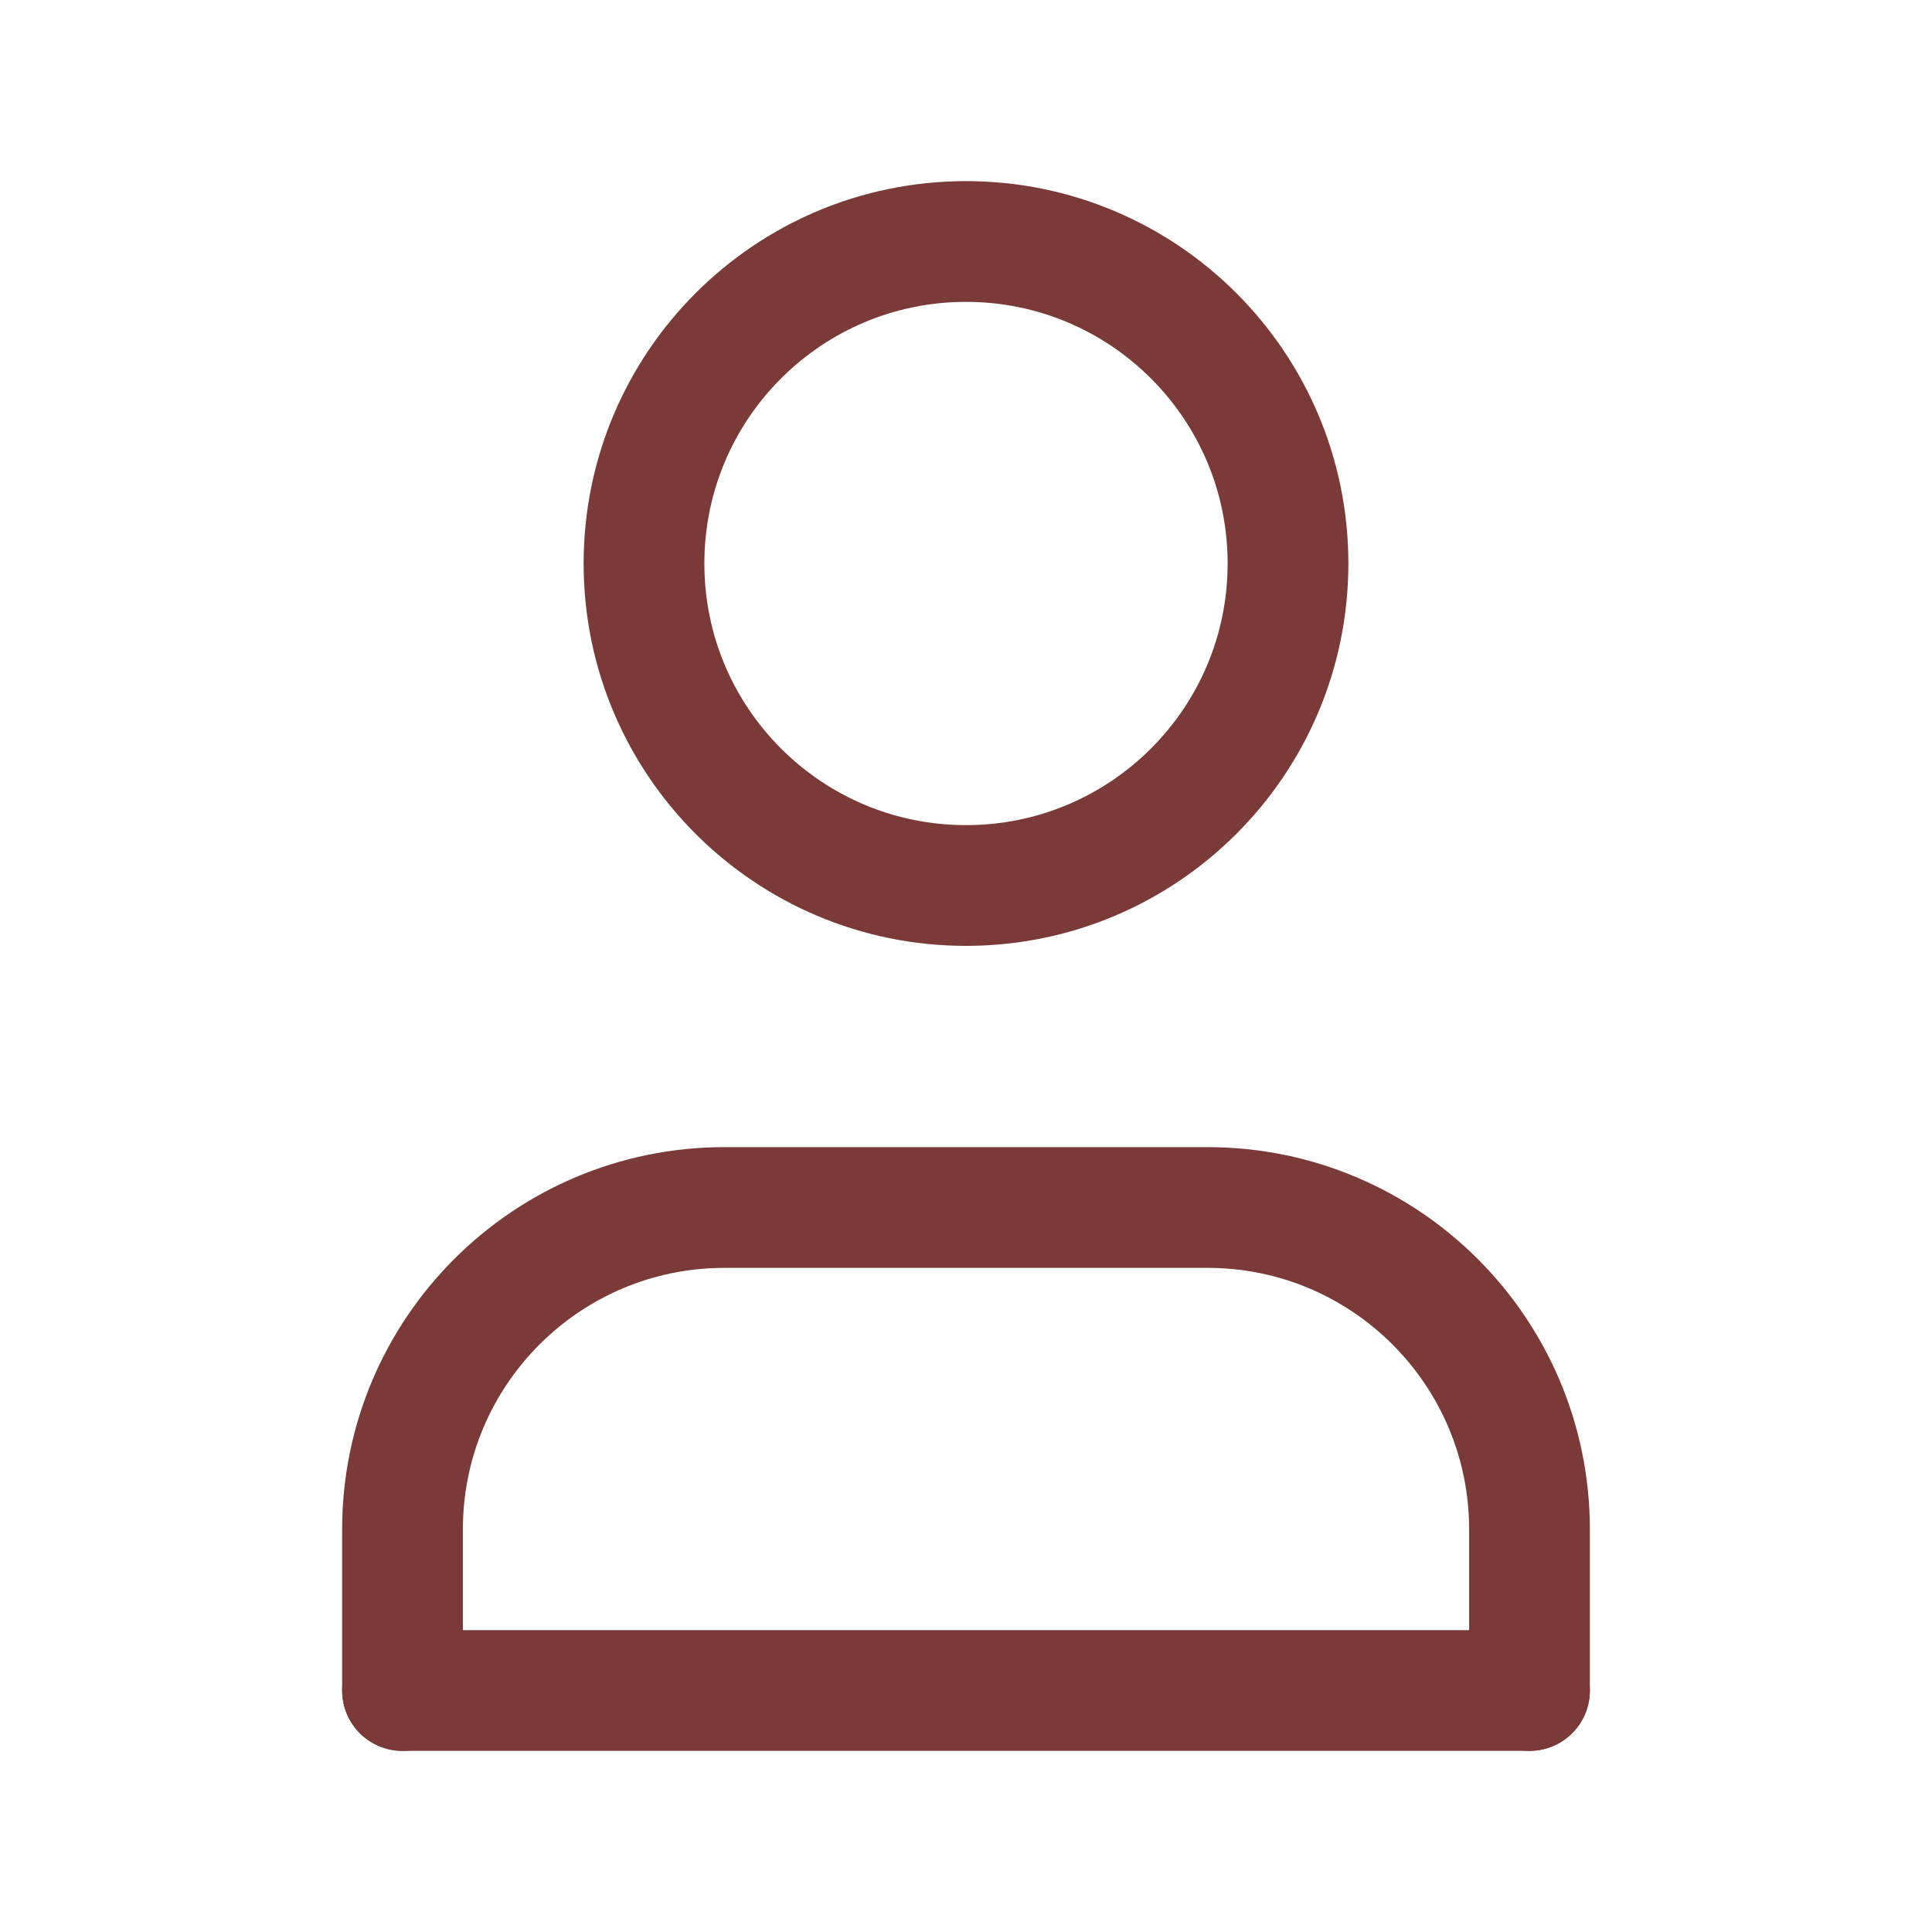
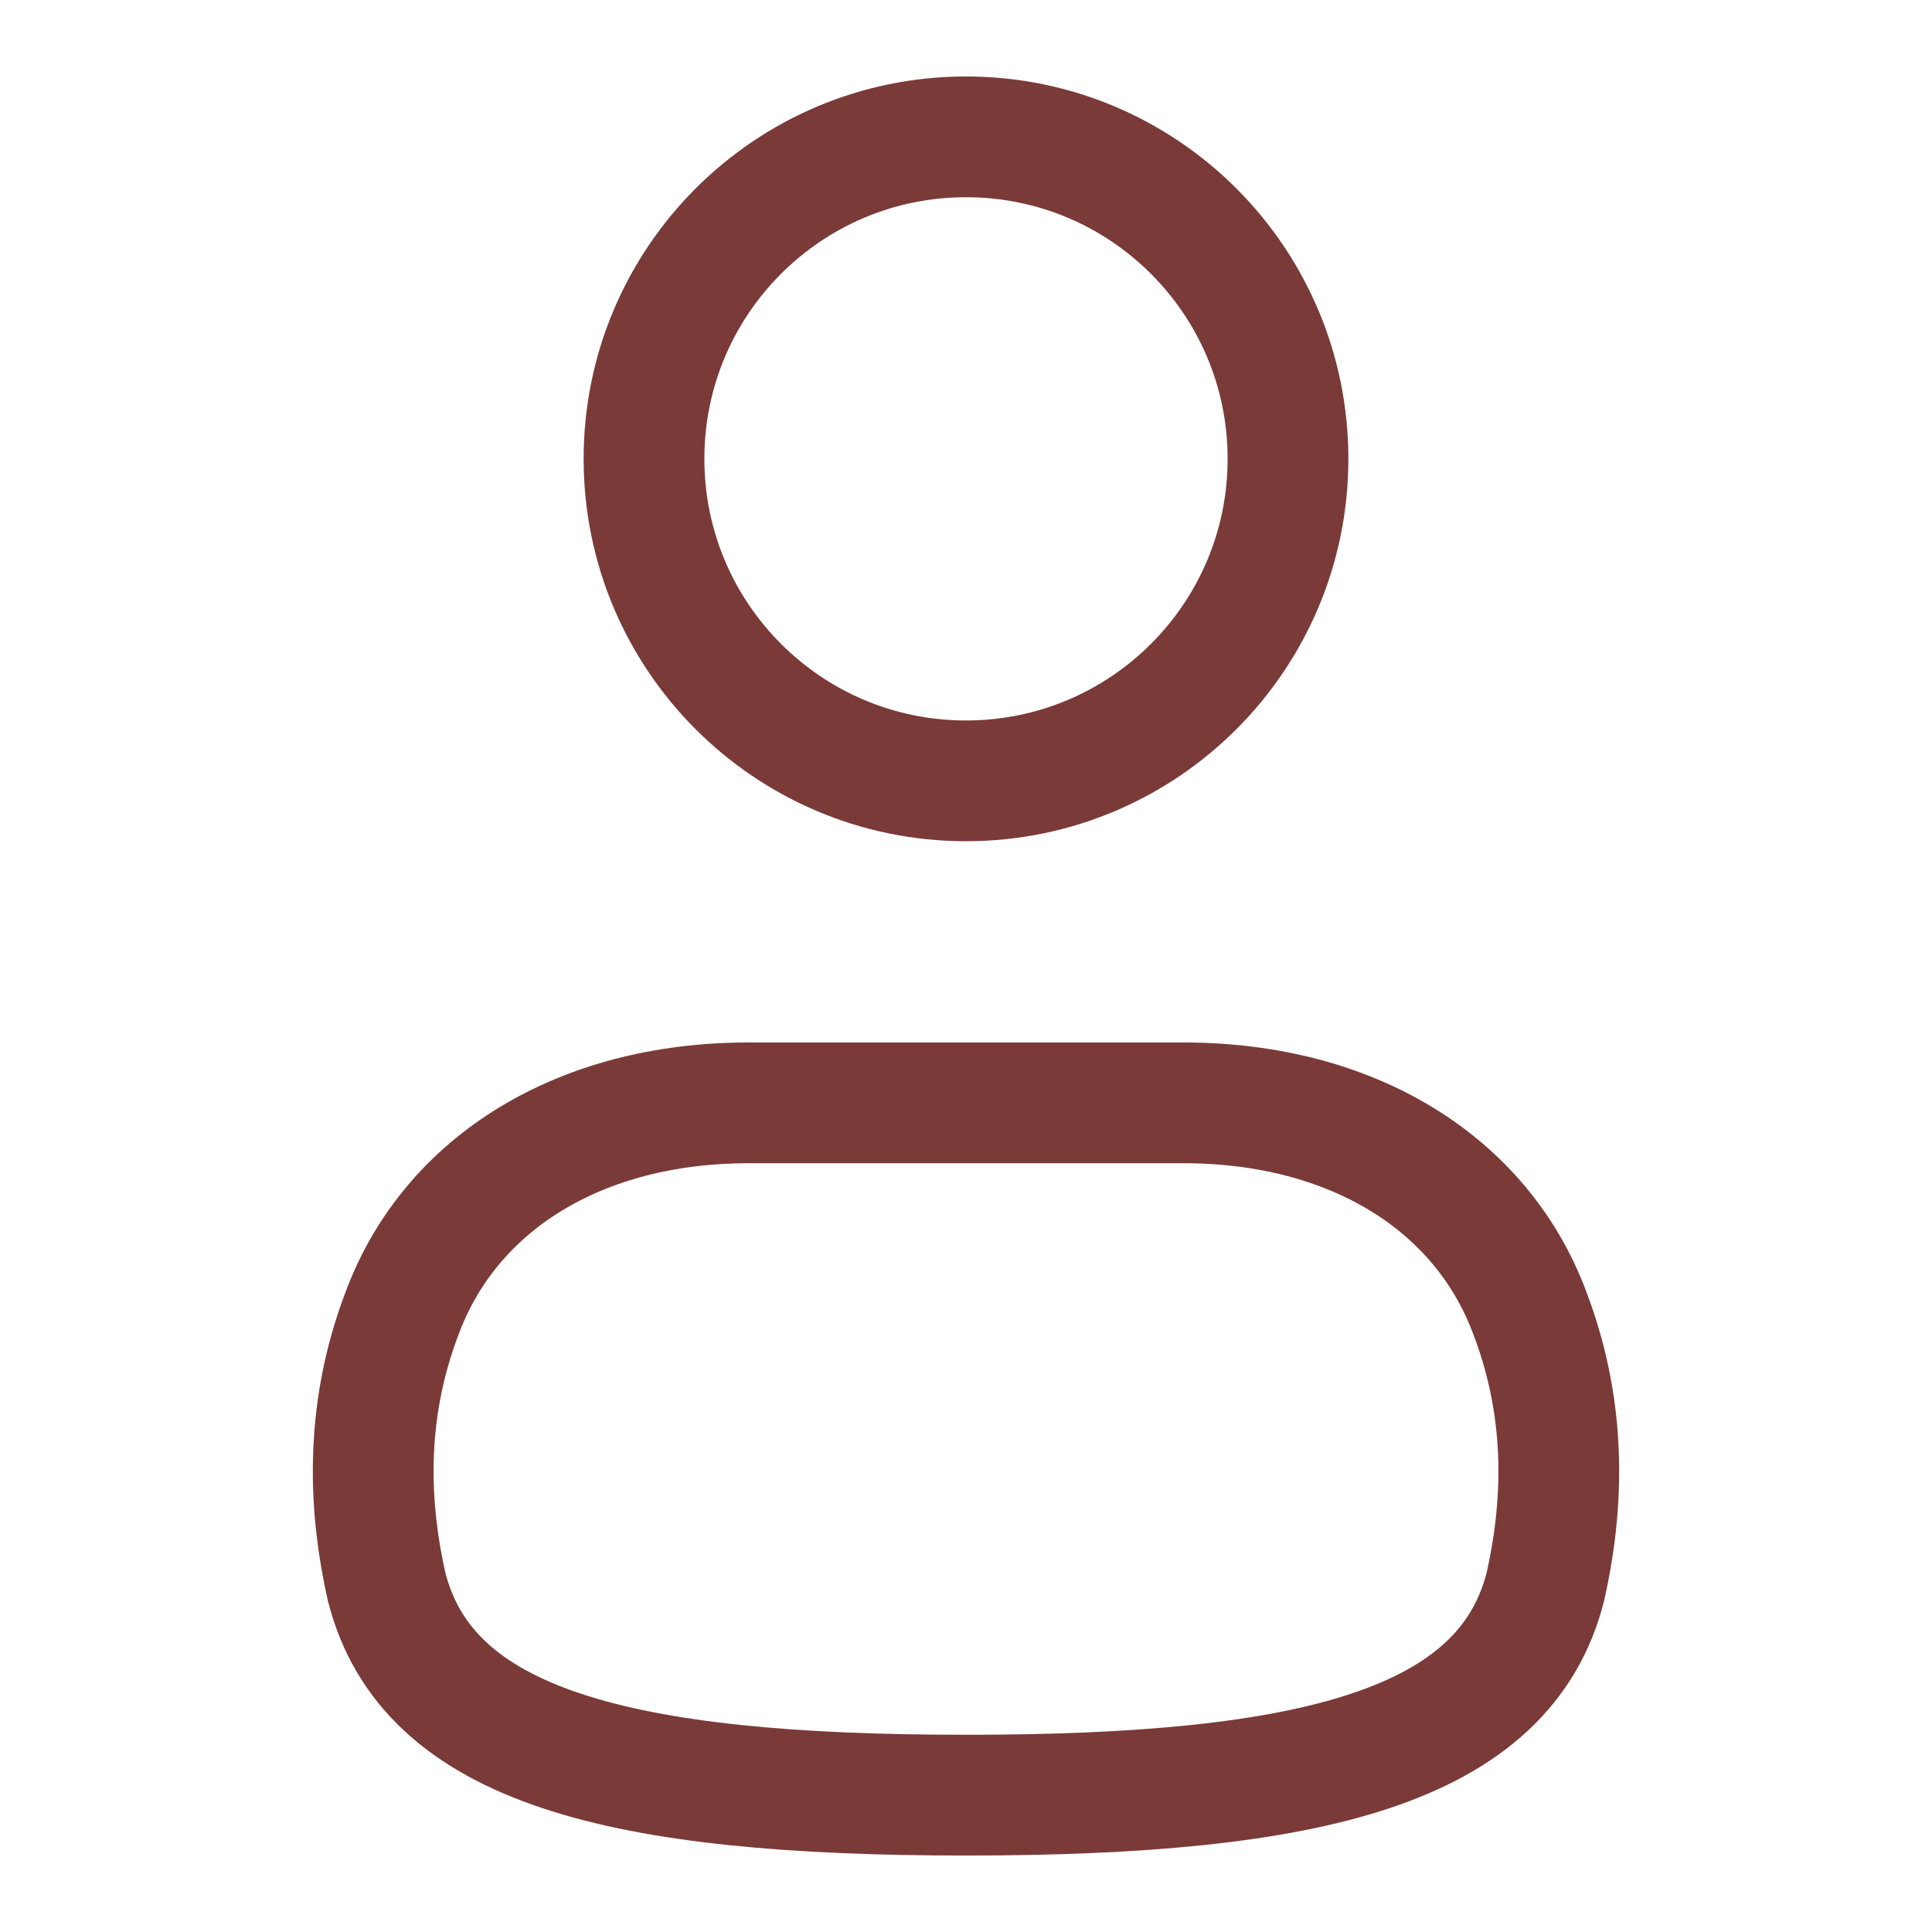
- <svg xmlns="http://www.w3.org/2000/svg" width="24" height="24" viewBox="0 0 24 24" fill="none" stroke="#7A3A38" stroke-width="1.5" stroke-linecap="round" stroke-linejoin="round">
-   <path d="M19 21v-2a4 4 0 0 0-4-4H9a4 4 0 0 0-4 4v2" />
-   <path d="M5 21H19" />
-   <circle cx="12" cy="7" r="4" />
+ <svg xmlns="http://www.w3.org/2000/svg" width="140" height="140" viewBox="0 0 24 24" fill="none" stroke="#7A3A38" stroke-width="1.5" stroke-linecap="round" stroke-linejoin="round">
+   <g transform="translate(0 -1.3)">
+     <path d="M9.3 15H14.7C16.8 15 18.4 16 19 17.6C19.5 18.9 19.4 20.1 19.2 21C18.7 23 16.3 23.6 12 23.6C7.7 23.6 5.3 23 4.8 21C4.6 20.1 4.5 18.9 5 17.6C5.6 16 7.2 15 9.3 15Z" />
+     <circle cx="12" cy="7" r="4" />
+   </g>
</svg>
